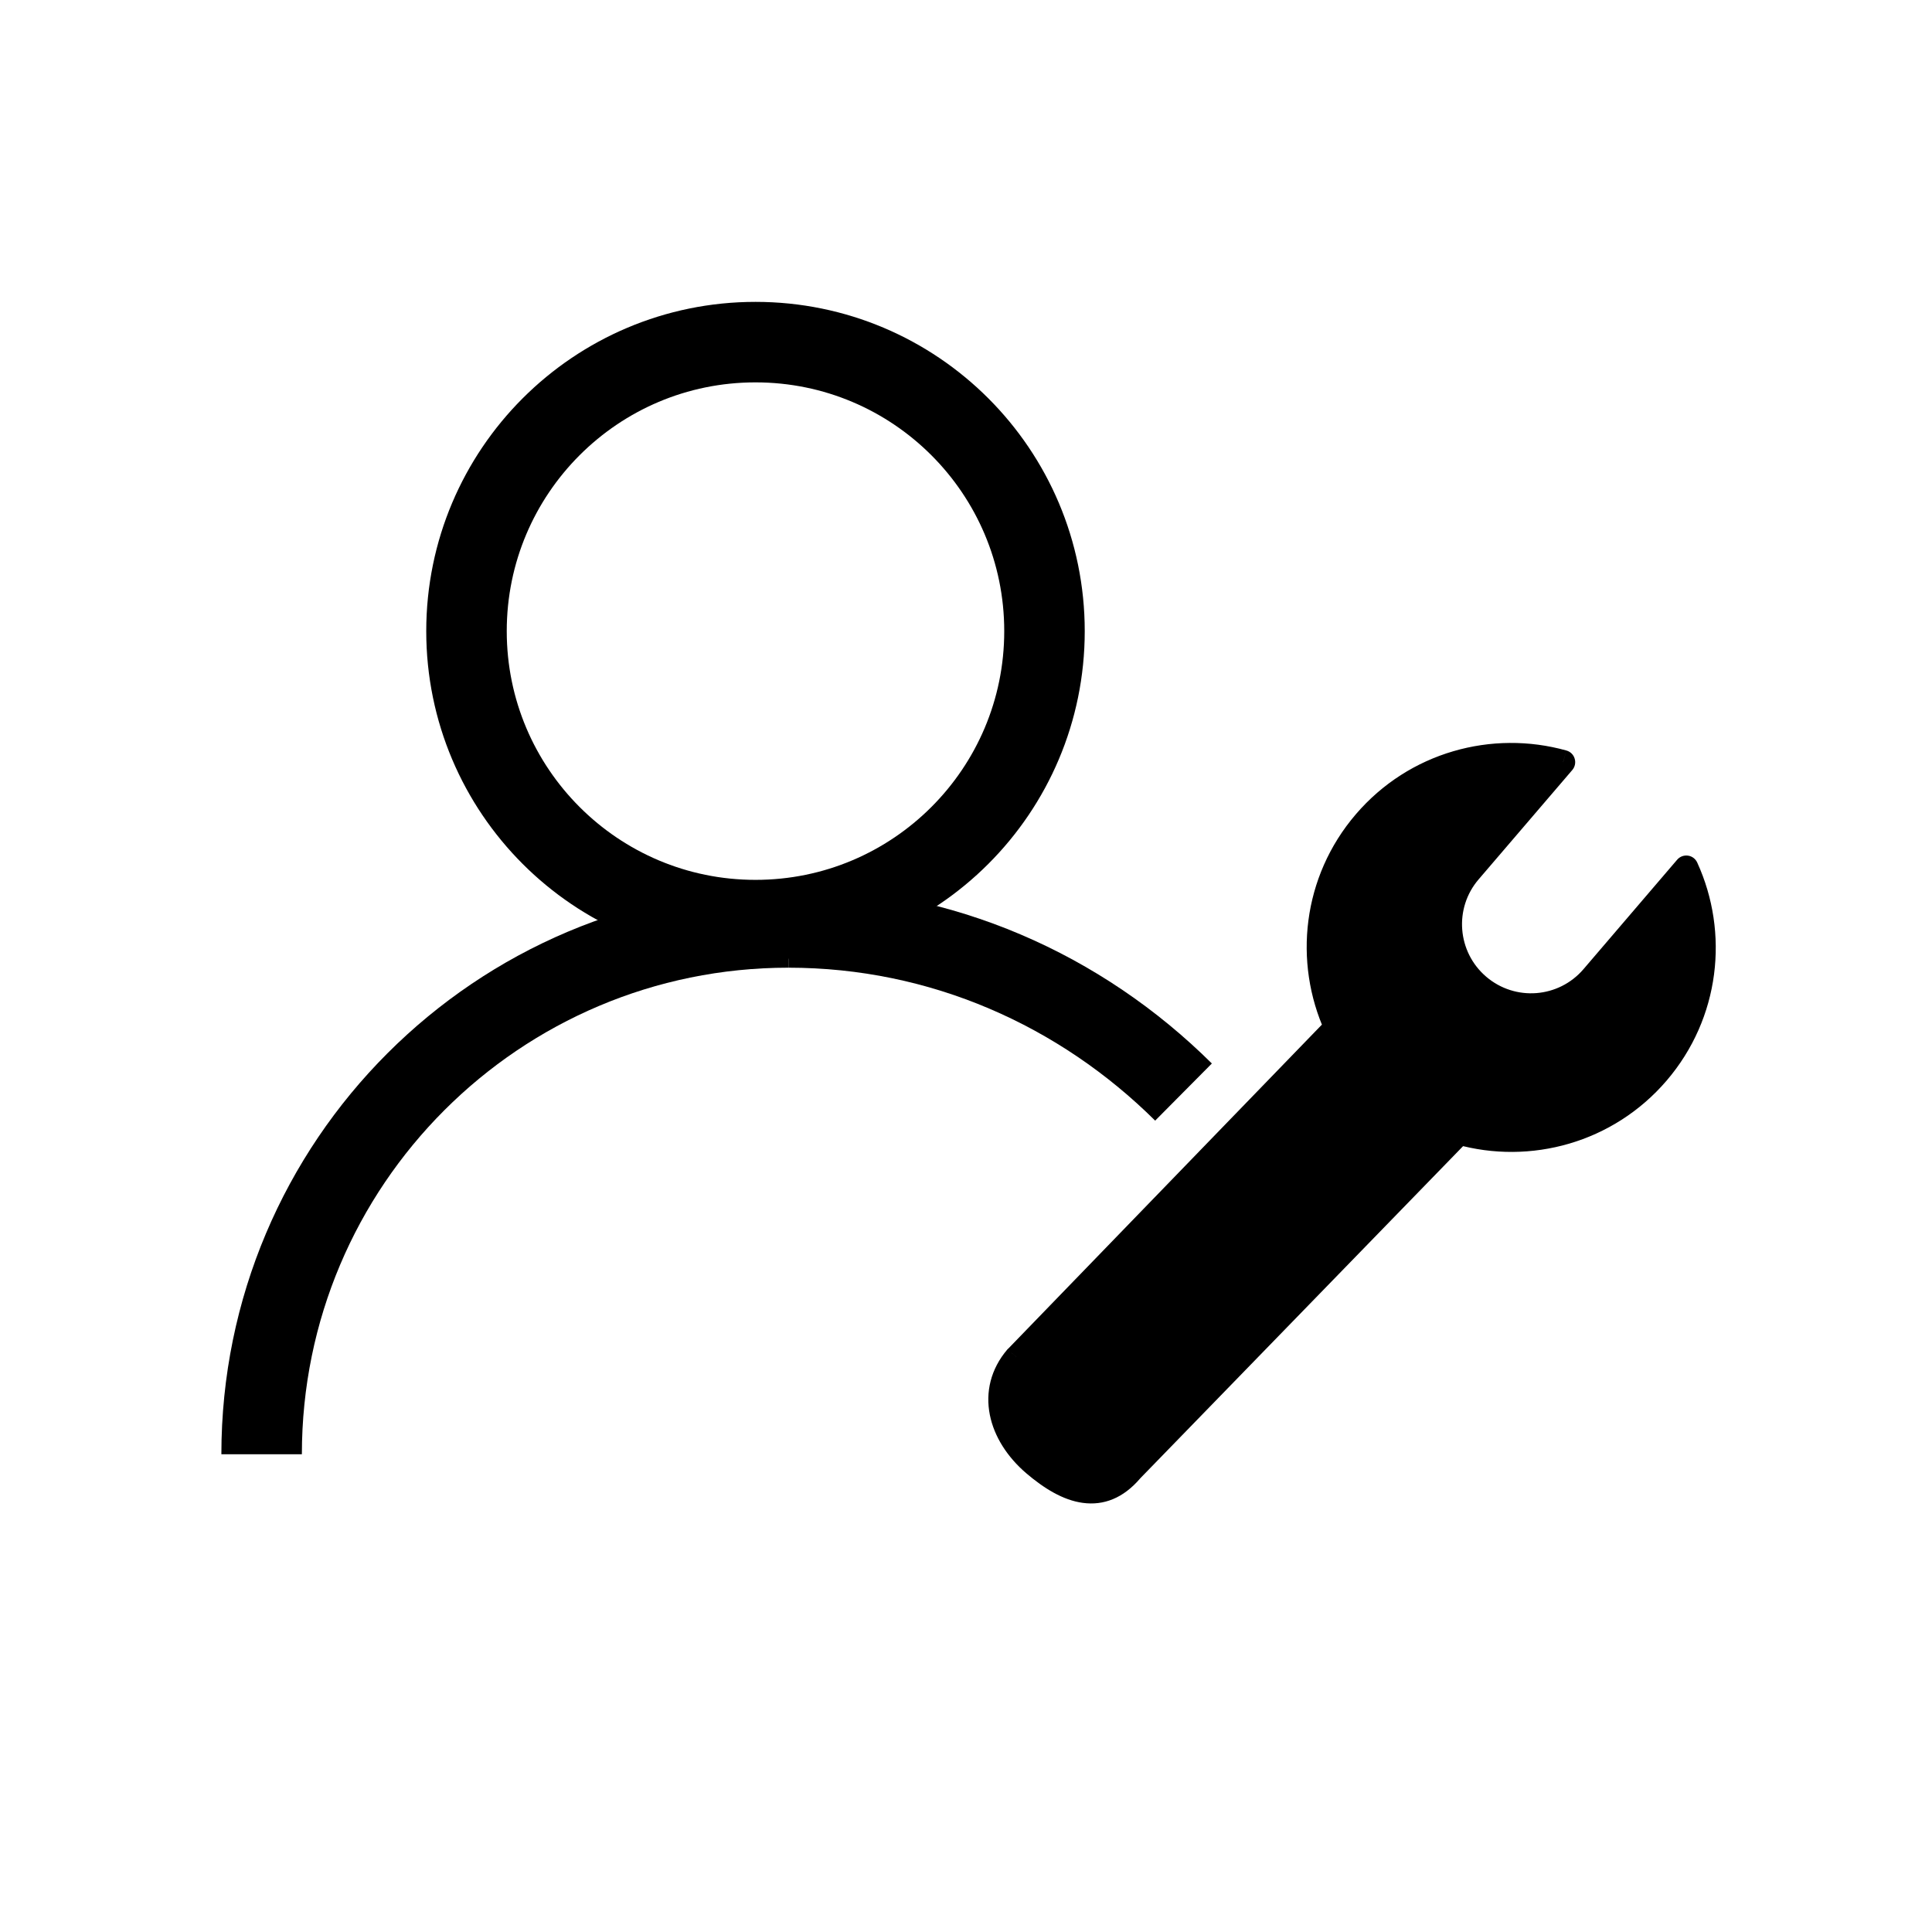
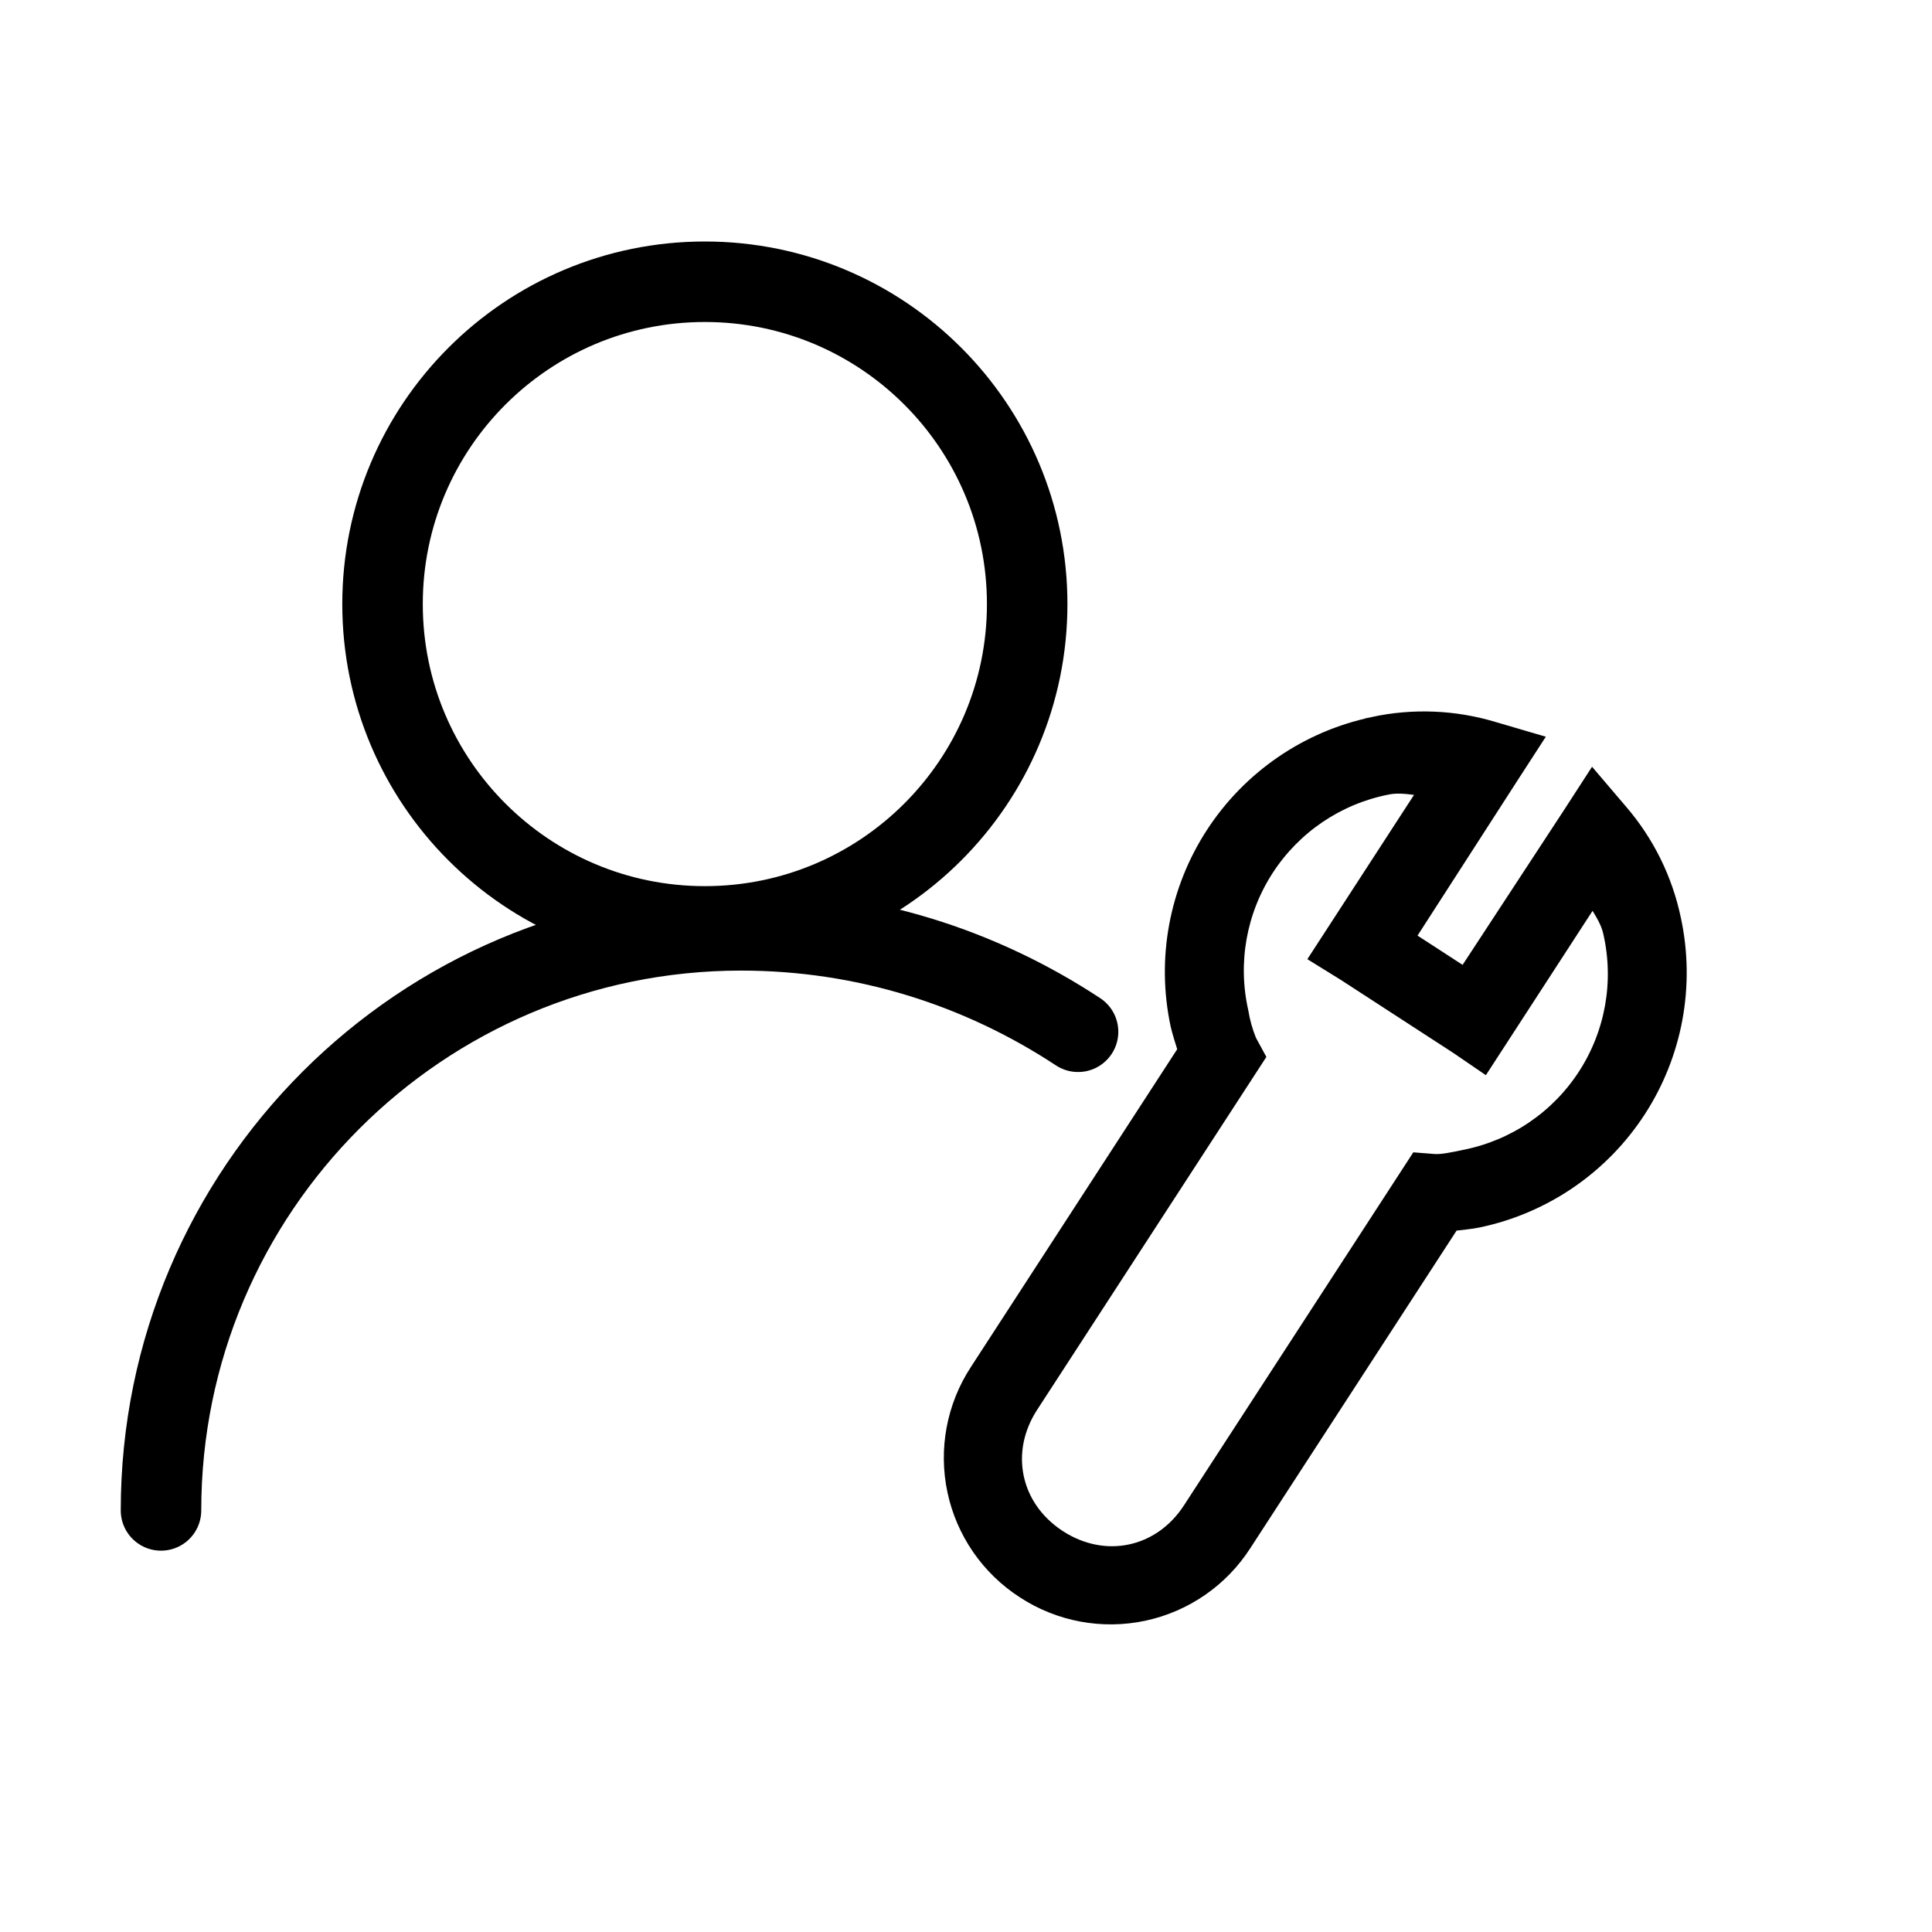
<svg xmlns="http://www.w3.org/2000/svg" width="24" height="24" viewBox="0 0 24 24" fill="none">
-   <path d="M19.418 9.468C18.55 9.224 17.581 9.484 16.956 10.213C16.332 10.943 16.224 11.94 16.598 12.761L12.63 16.86C12.268 17.282 12.422 17.824 12.845 18.186C13.267 18.548 13.688 18.69 14.05 18.268L18.129 14.071C18.997 14.314 19.966 14.054 20.59 13.325C21.215 12.596 21.322 11.598 20.948 10.778L19.784 12.138C19.422 12.56 18.787 12.609 18.364 12.247C17.942 11.885 17.892 11.25 18.253 10.828L19.418 9.468Z" fill="currentColor" stroke-opacity="0" />
-   <path d="M19.418 9.468L19.532 9.565C19.565 9.526 19.576 9.473 19.561 9.424C19.547 9.375 19.508 9.337 19.458 9.323L19.418 9.468ZM16.598 12.761L16.706 12.865L16.777 12.791L16.735 12.698L16.598 12.761ZM12.63 16.86L12.521 16.755L12.515 16.762L12.63 16.86ZM14.05 18.268L13.942 18.163L13.936 18.17L14.05 18.268ZM18.129 14.071L18.169 13.926L18.083 13.902L18.021 13.966L18.129 14.071ZM20.948 10.778L21.084 10.716C21.063 10.669 21.02 10.636 20.969 10.629C20.918 10.622 20.867 10.641 20.834 10.68L20.948 10.778ZM19.458 9.323C18.536 9.065 17.506 9.341 16.842 10.116L17.07 10.311C17.655 9.628 18.563 9.384 19.377 9.612L19.458 9.323ZM16.842 10.116C16.178 10.891 16.064 11.951 16.462 12.823L16.735 12.698C16.384 11.929 16.485 10.994 17.07 10.311L16.842 10.116ZM16.491 12.656L12.522 16.756L12.737 16.964L16.706 12.865L16.491 12.656ZM12.515 16.762C12.304 17.009 12.241 17.297 12.296 17.575C12.35 17.848 12.516 18.102 12.747 18.3L12.942 18.072C12.751 17.908 12.629 17.71 12.59 17.517C12.553 17.327 12.593 17.133 12.743 16.957L12.515 16.762ZM12.747 18.3C12.966 18.487 13.204 18.636 13.45 18.669C13.711 18.705 13.955 18.61 14.164 18.365L13.936 18.17C13.784 18.348 13.636 18.392 13.491 18.372C13.33 18.35 13.146 18.247 12.942 18.072L12.747 18.3ZM14.157 18.372L18.236 14.175L18.021 13.966L13.942 18.163L14.157 18.372ZM18.088 14.215C19.01 14.474 20.04 14.198 20.704 13.423L20.476 13.227C19.891 13.911 18.983 14.155 18.169 13.926L18.088 14.215ZM20.704 13.423C21.368 12.647 21.482 11.587 21.084 10.716L20.811 10.84C21.163 11.609 21.061 12.544 20.476 13.227L20.704 13.423ZM20.834 10.68L19.67 12.04L19.898 12.235L21.062 10.876L20.834 10.68ZM19.67 12.04C19.362 12.399 18.822 12.441 18.462 12.133L18.267 12.361C18.752 12.776 19.482 12.72 19.898 12.235L19.67 12.04ZM18.462 12.133C18.102 11.825 18.06 11.284 18.367 10.925L18.14 10.73C17.724 11.215 17.781 11.945 18.267 12.361L18.462 12.133ZM18.367 10.925L19.532 9.565L19.304 9.37L18.14 10.73L18.367 10.925Z" fill="currentColor" stroke-opacity="0" />
-   <circle cx="9.385" cy="7.84" r="3.59" stroke="currentColor" />
-   <path d="M3.25 18.065C3.25 14.451 6.18 11.521 9.794 11.521" stroke="currentColor" />
-   <path d="M9.794 11.521C11.697 11.521 13.425 12.299 14.702 13.566" stroke="currentColor" />
+   <g stroke="currentColor">
+     <circle cx="8.756" cy="7.504" r="4.004" />
+     <path stroke-linecap="round" d="M2 18.763a7.206 7.206 0 0 1 7.206-7.206M9.206 11.557c1.54 0 2.975.462 4.186 1.26" />
+     <path fill="currentColor" stroke-width=".2" d="M17.059 9.006a3.134 3.134 0 0 0-2.419 3.724c.02.09.06.21.093.319l-2.588 3.986a1.962 1.962 0 0 0 .579 2.724 1.962 1.962 0 0 0 2.723-.58l2.589-3.986c.113-.013.239-.025.329-.044a3.134 3.134 0 0 0 2.418-3.725 2.981 2.981 0 0 0-.66-1.339l-.335-.393-.283.437-1.307 1.995-.727-.472 1.292-2.005.283-.437-.495-.145a2.982 2.982 0 0 0-1.492-.06Zm.163.768c.186-.04.343.01.518.015l-1.36 2.095.331.205 1.397.907.322.22 1.36-2.095c.077.158.186.28.226.466a2.327 2.327 0 0 1-1.814 2.794c-.153.032-.278.059-.378.055l-.216-.017-2.816 4.335c-.372.573-1.07.722-1.643.35l-.015-.01c-.56-.374-.704-1.065-.335-1.634l2.816-4.335-.104-.191a1.696 1.696 0 0 1-.103-.367 2.327 2.327 0 0 1 1.814-2.793Z" />
+   </g>
</svg>
